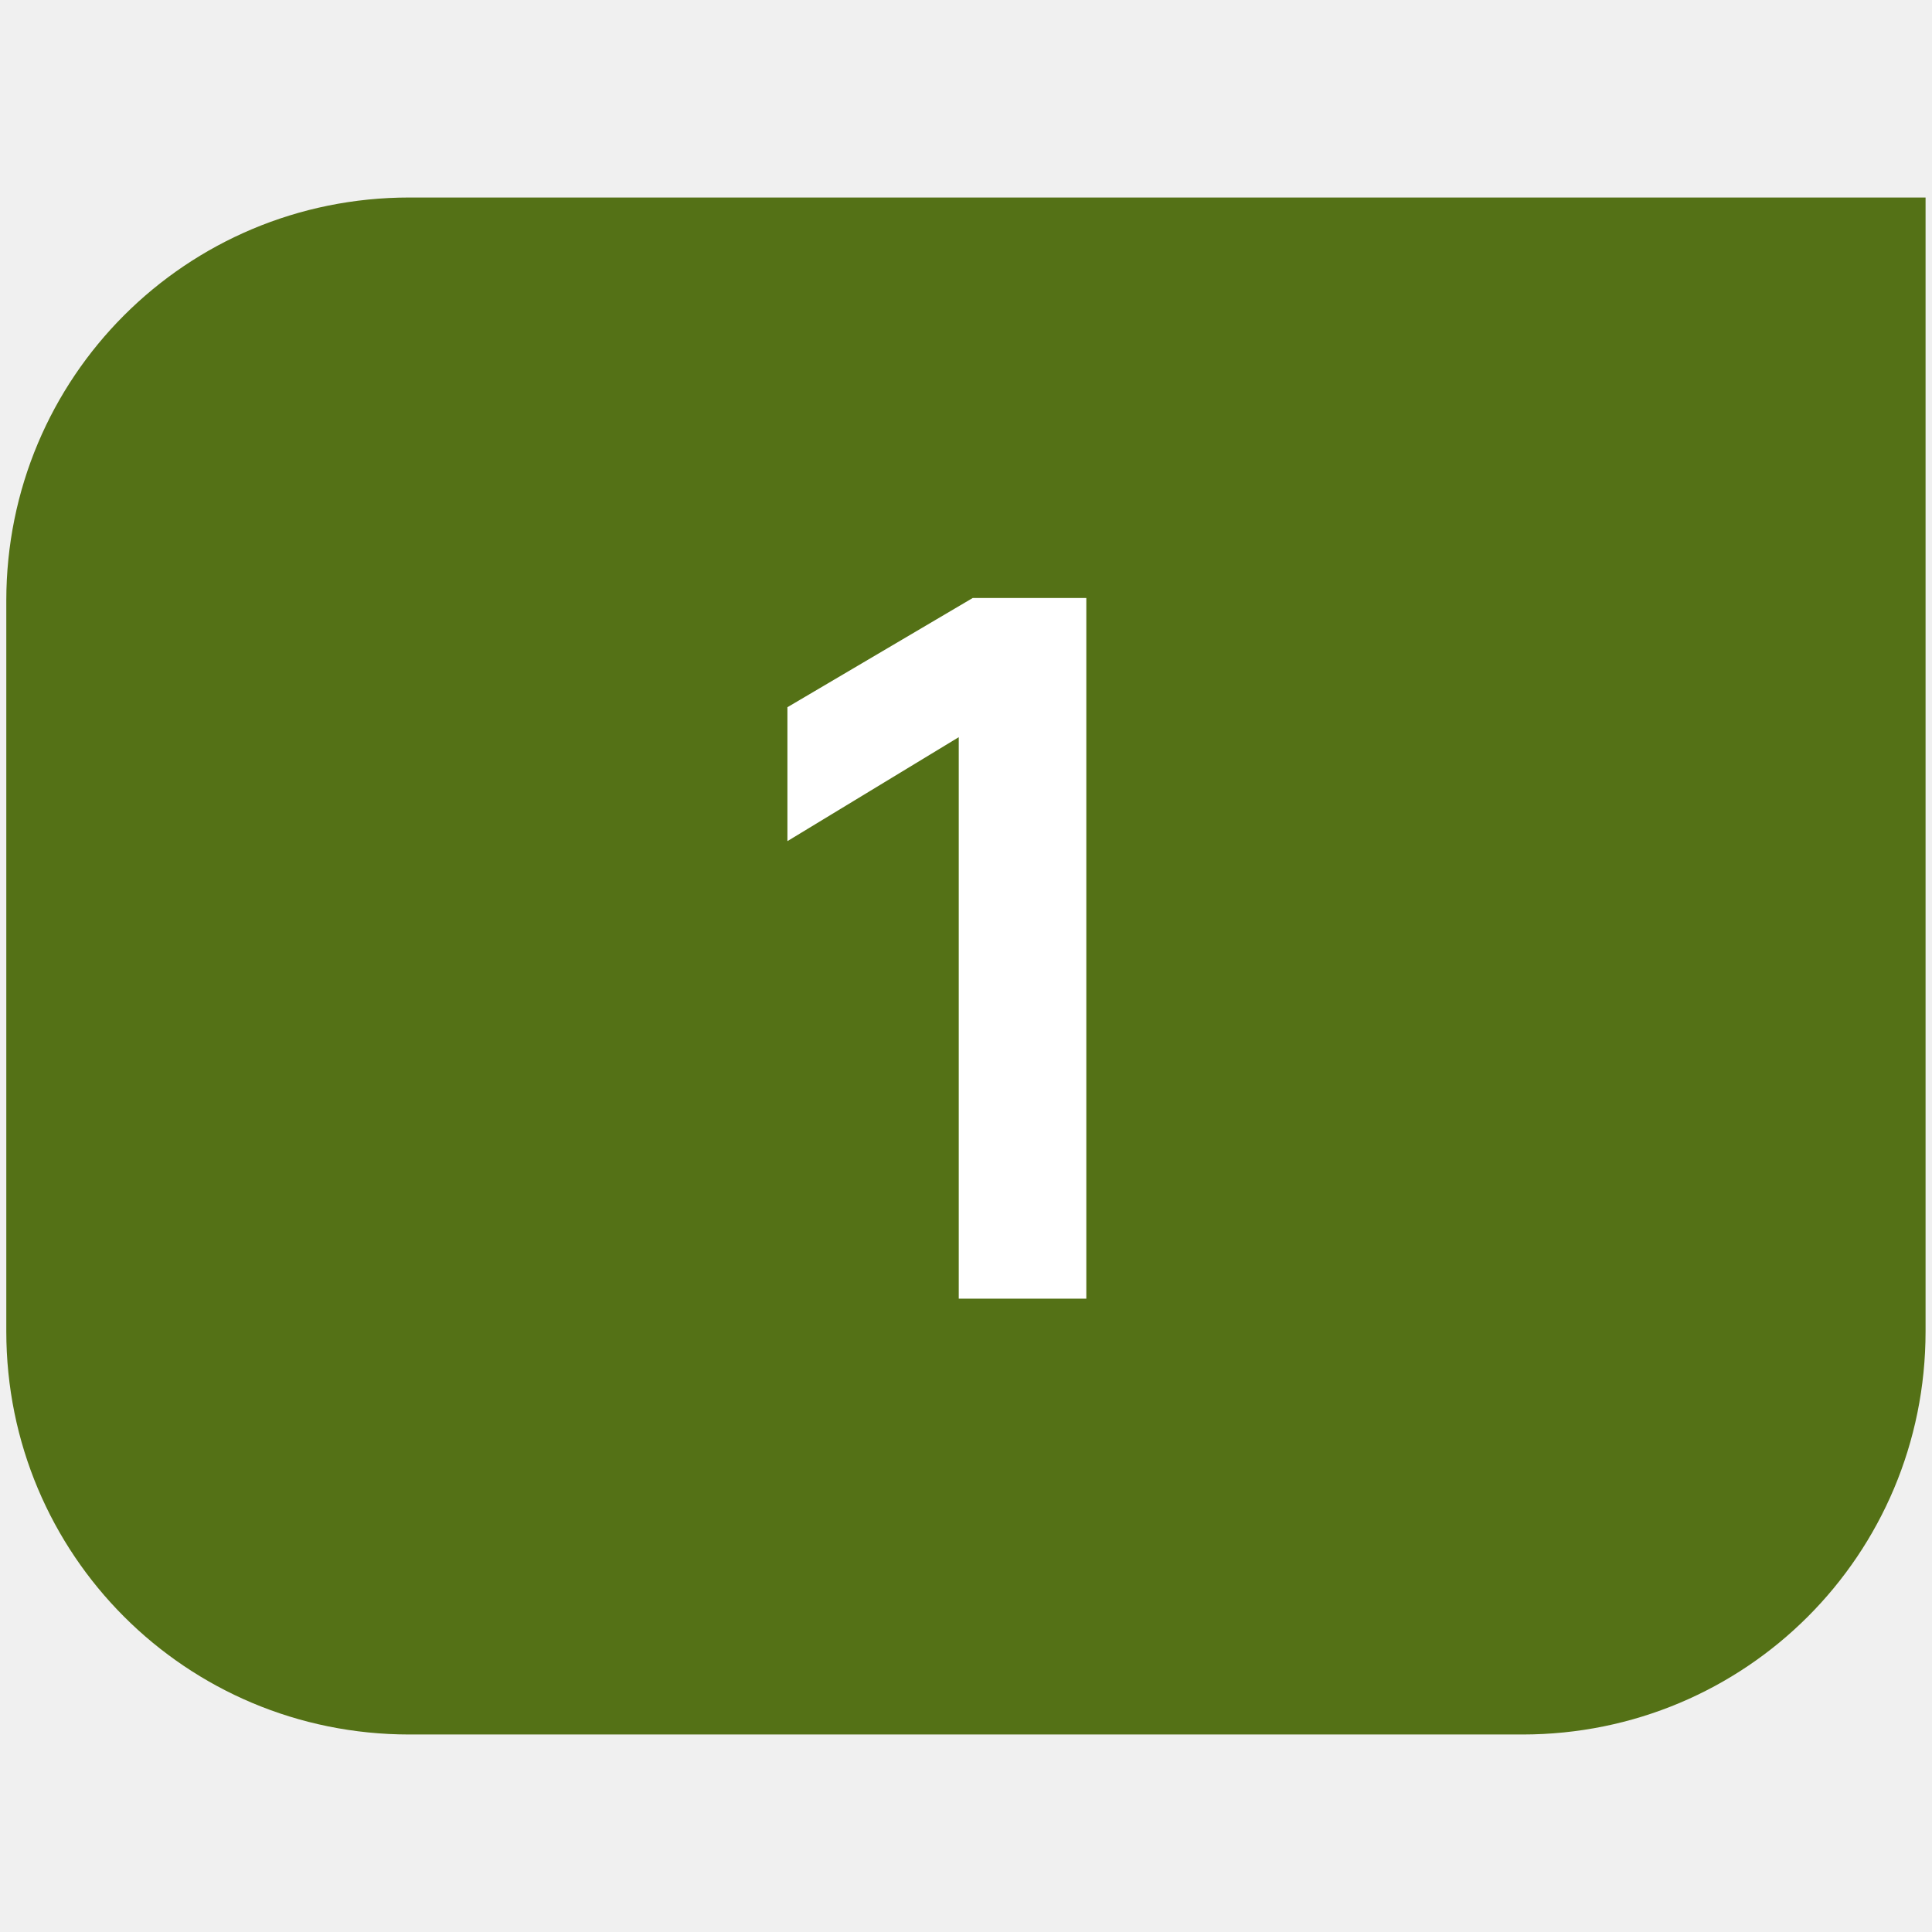
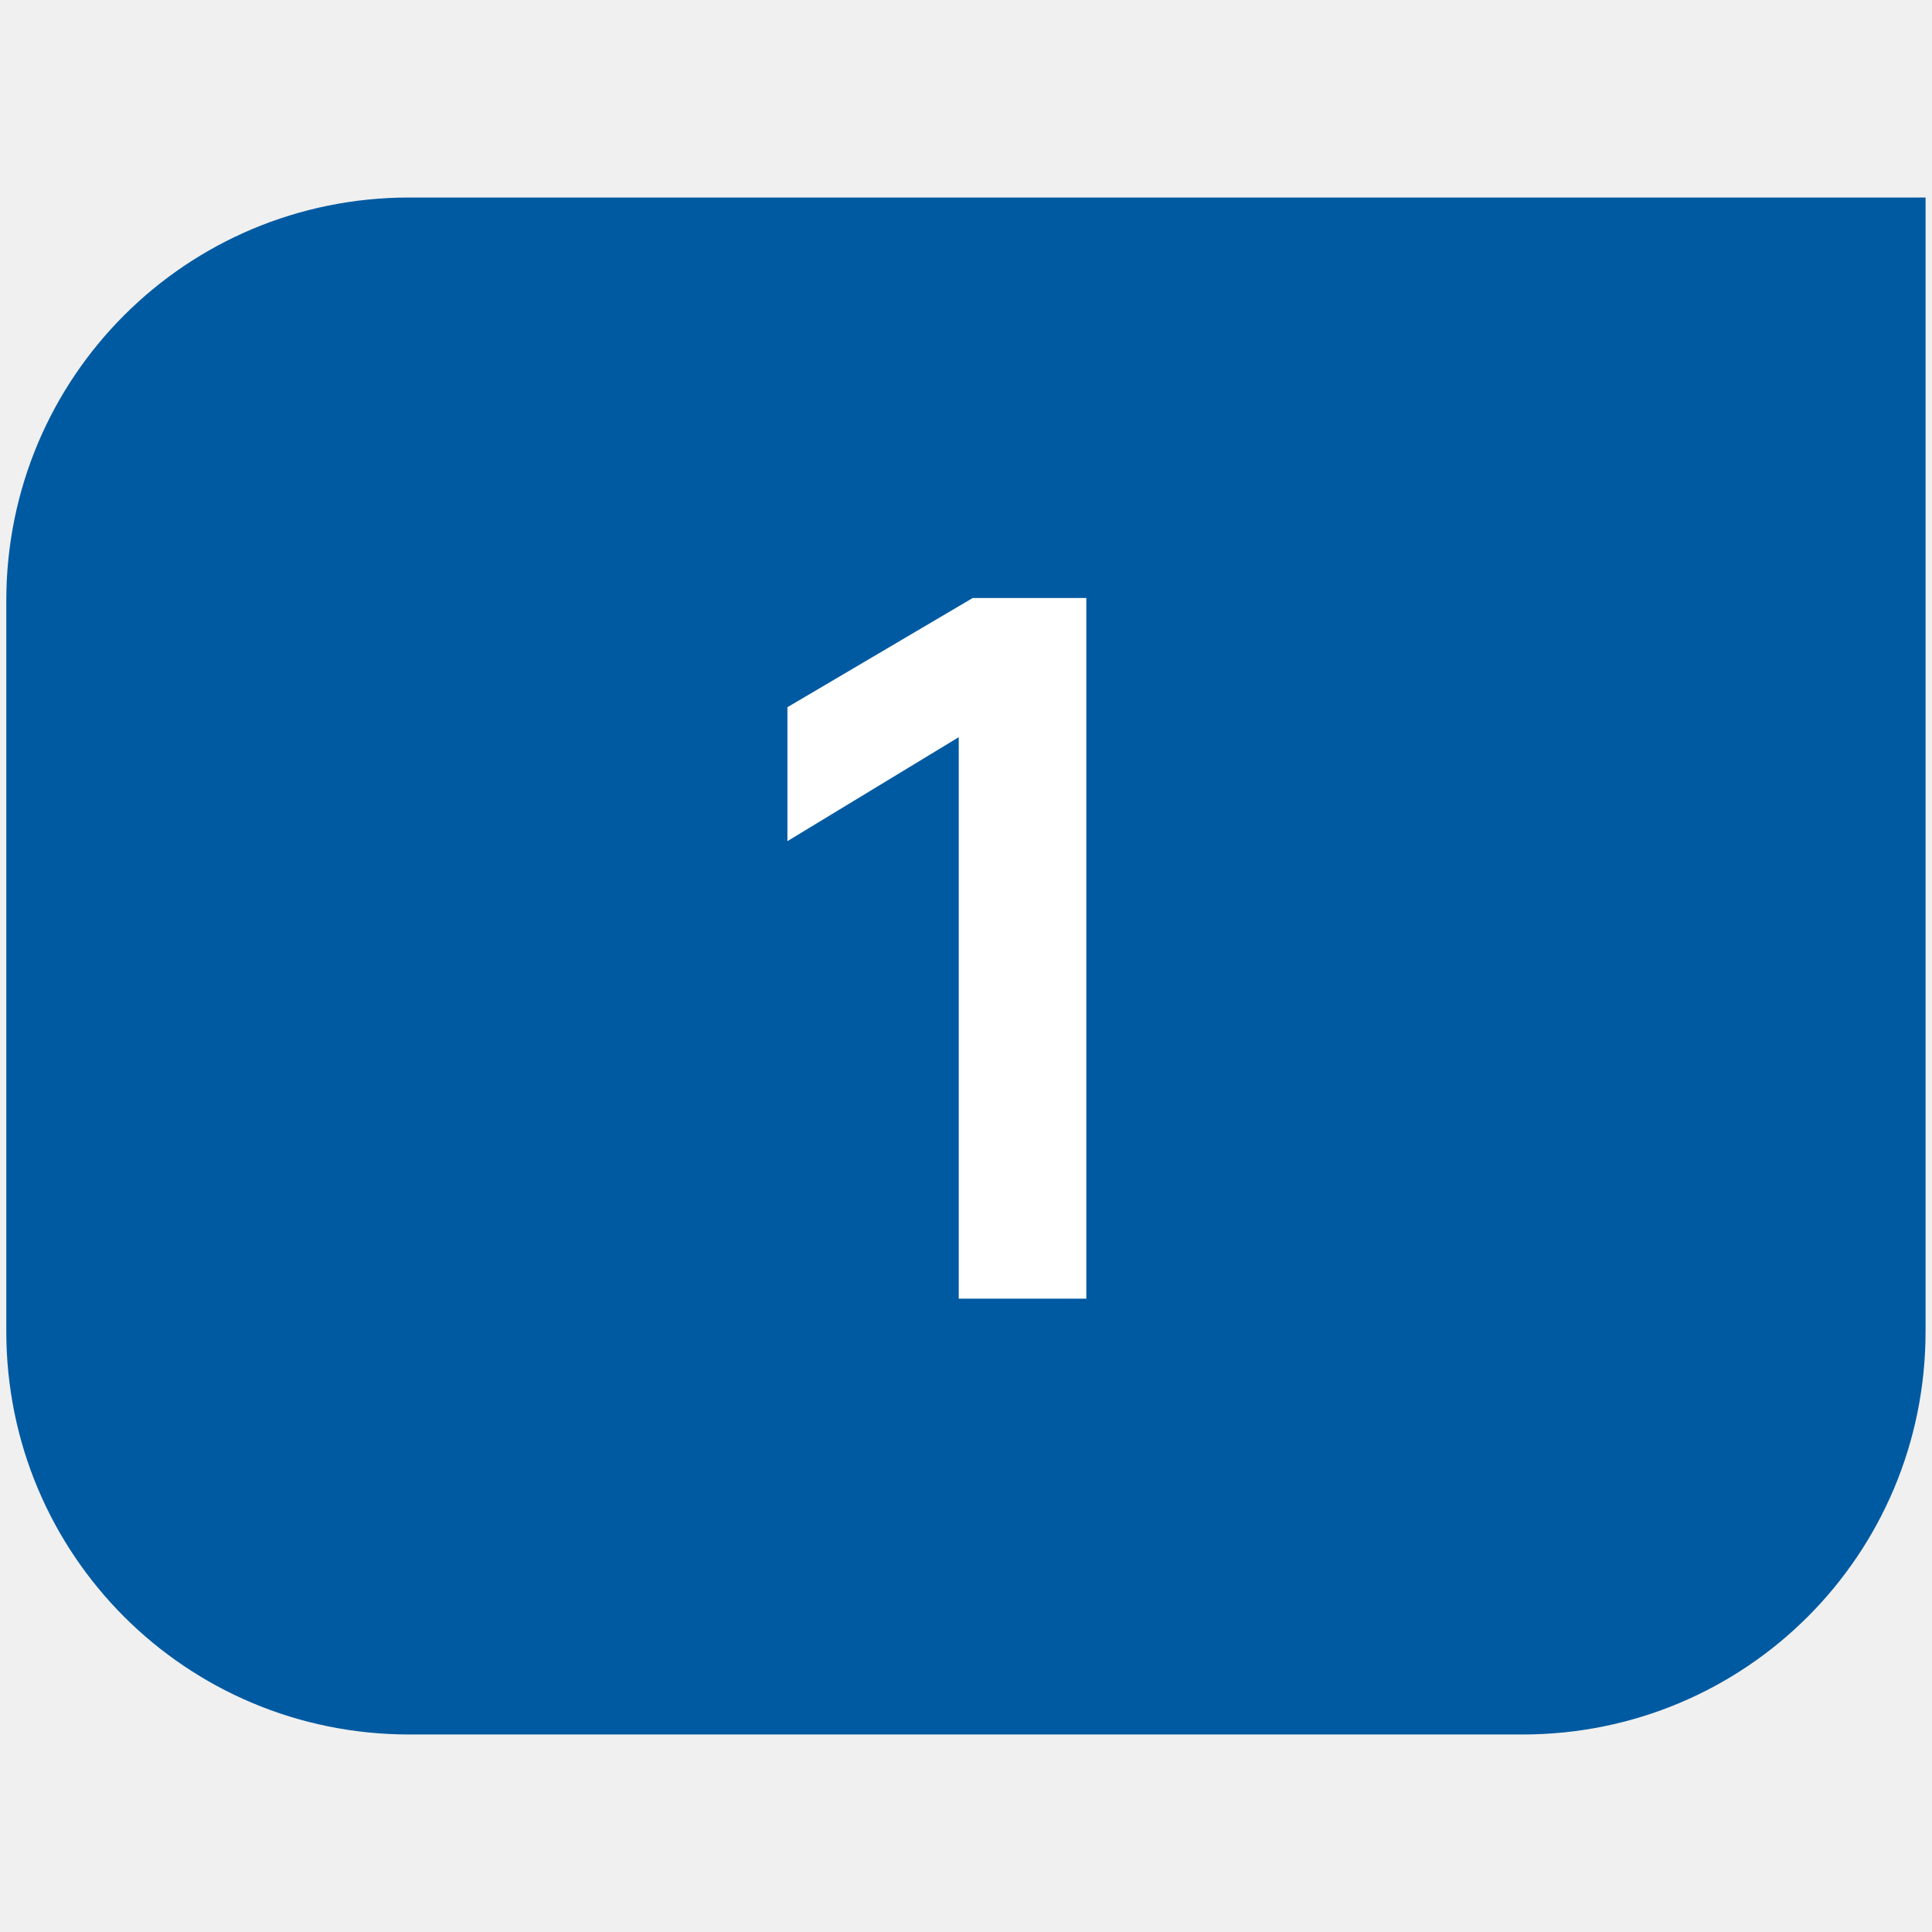
- <svg xmlns="http://www.w3.org/2000/svg" width="64" height="64" viewBox="0 0 16.933 16.933" version="1.1" id="svg4147">
+ <svg xmlns="http://www.w3.org/2000/svg" width="64" height="64" viewBox="0 0 16.933 16.933" version="1.1" id="svg4147" xml:space="preserve">
  <defs id="defs4144" />
  <g id="layer1">
    <g id="g5401" transform="matrix(1.21,0,0,1.21,-1.735611,-1.735605)">
-       <path id="path531" style="fill:#547116;fill-opacity:1;stroke:none;stroke-width:0.05;stroke-linecap:round;stroke-linejoin:round" d="m 4.4,2.865 c -1.618,0 -2.92,1.302 -2.92,2.92 v 5.293 c 0,1.618 1.302,2.92 2.92,2.92 h 8.062 c 1.618,0 2.92,-1.302 2.92,-2.92 V 2.865 Z" />
+       <path id="path531" style="fill:#005aa1;fill-opacity:1;stroke:none;stroke-width:0.05;stroke-linecap:round;stroke-linejoin:round" d="m 4.4,2.865 c -1.618,0 -2.92,1.302 -2.92,2.92 v 5.293 c 0,1.618 1.302,2.92 2.92,2.92 h 8.062 c 1.618,0 2.92,-1.302 2.92,-2.92 V 2.865 Z" />
      <g aria-label="1" id="text186" style="font-size:7.759px;line-height:1.25;font-family:'Lucida Console';-inkscape-font-specification:'Lucida Console';letter-spacing:0px;word-spacing:0px;fill:#ffffff;stroke-width:0.194">
        <path d="M 7.138,7.527 V 6.557 L 8.48,5.766 h 0.823 v 5.075 H 8.379 V 6.774 Z" style="font-family:'Hind SemiBold';-inkscape-font-specification:'Hind SemiBold, '" id="path5395" />
      </g>
    </g>
  </g>
</svg>
